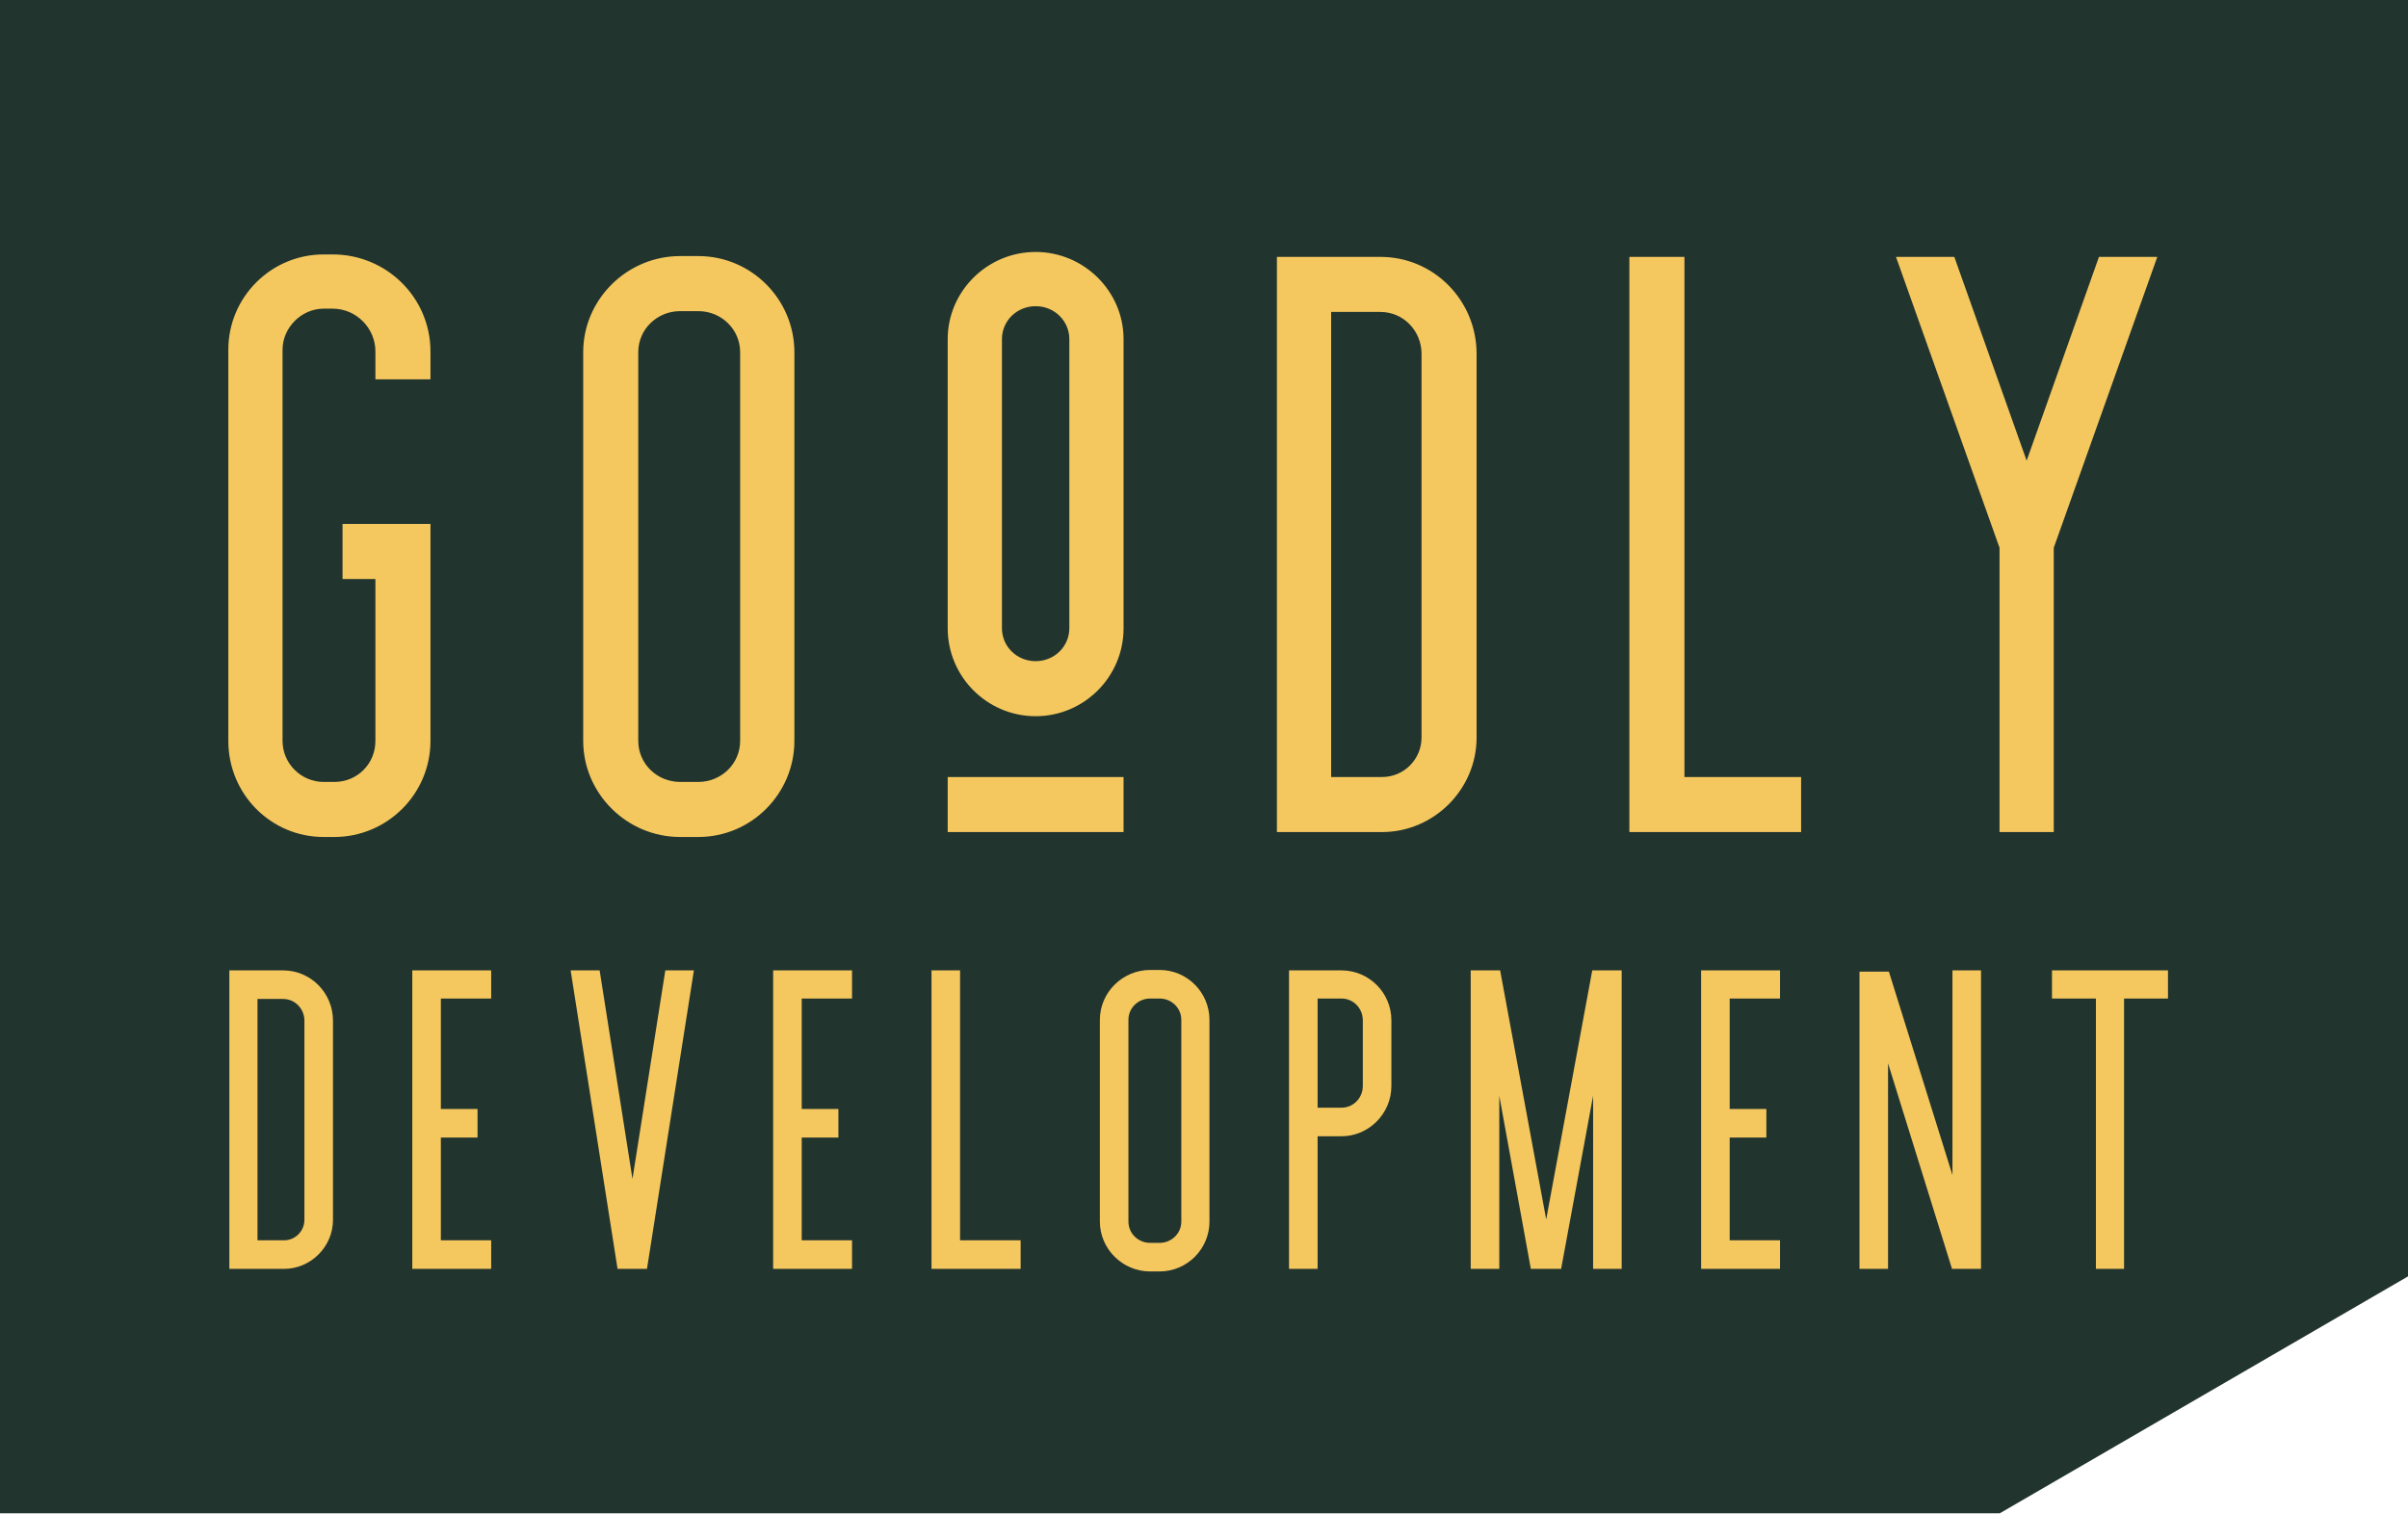
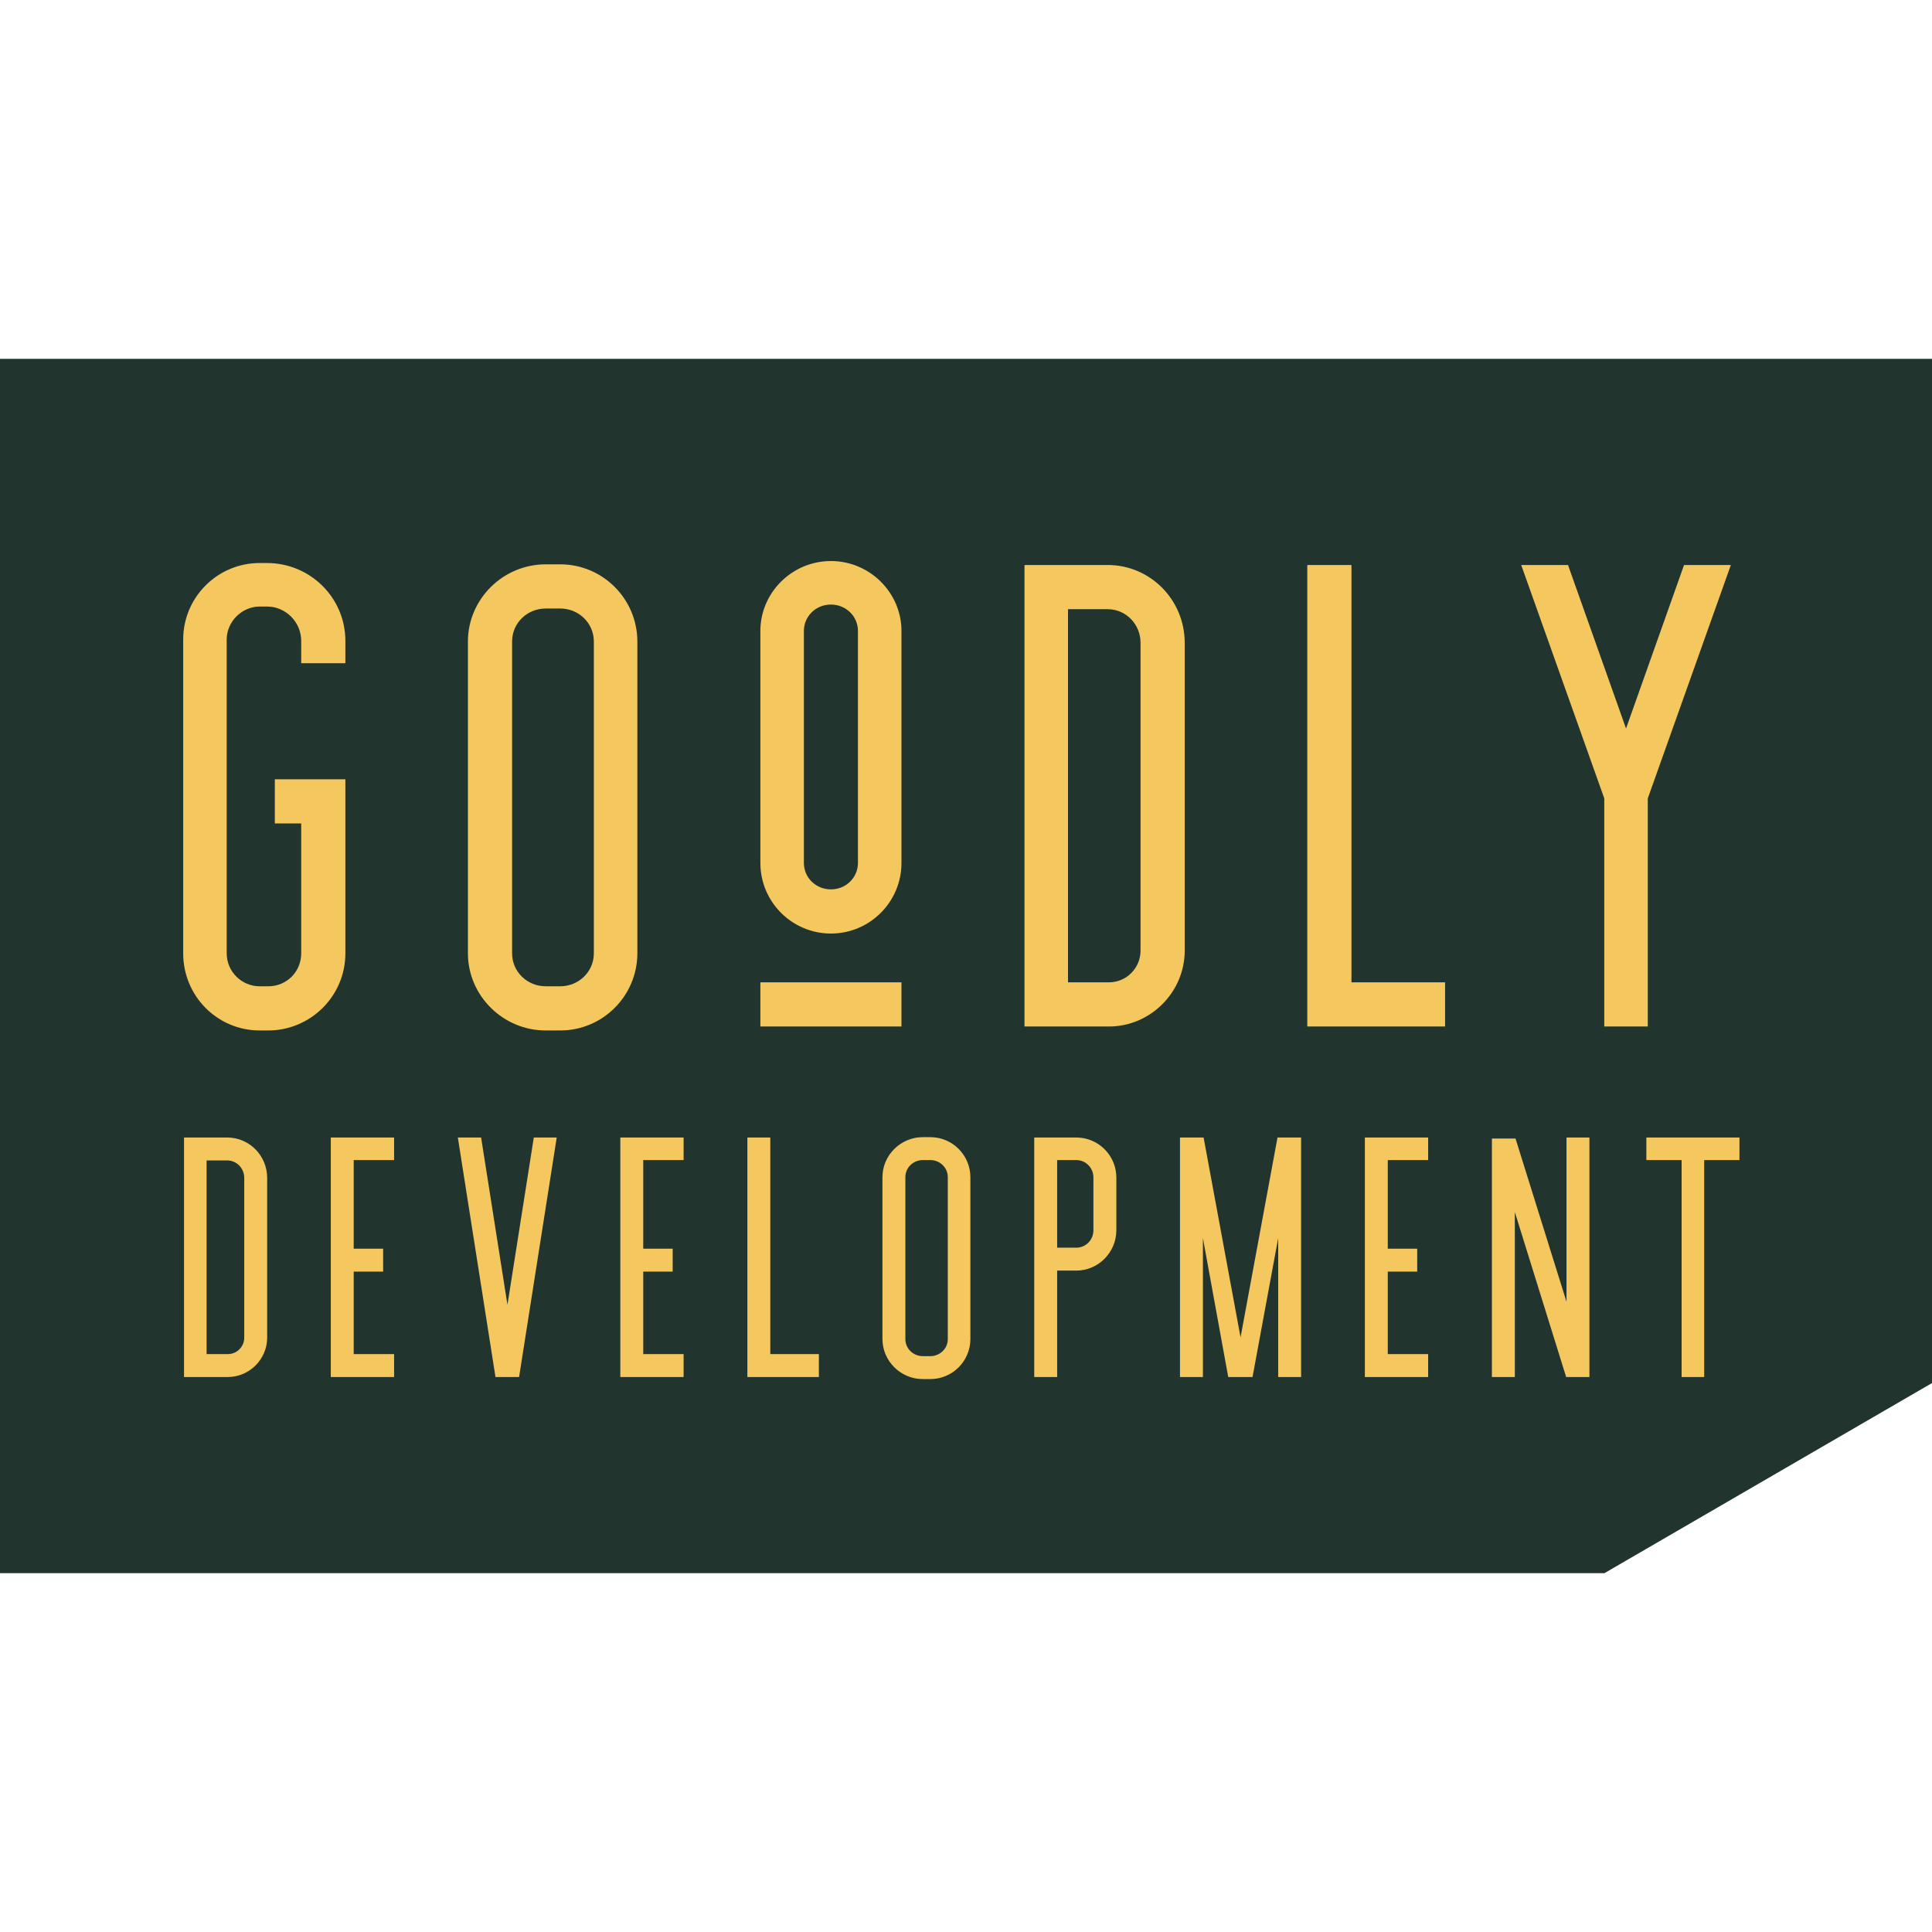
- <svg xmlns="http://www.w3.org/2000/svg" width="463" height="291" viewBox="0 0 463 291" fill="none">
+ <svg xmlns="http://www.w3.org/2000/svg" width="200" height="200" viewBox="0 0 463 291" fill="none">
  <path fill-rule="evenodd" clip-rule="evenodd" d="M463 0H0V291H384.508L463 245.446V0Z" fill="#22342E" />
  <path d="M63.966 48.926H62.228C52.116 48.926 43.9 57.142 43.9 67.254V142.462C43.9 152.732 52.116 160.948 62.228 160.948H64.282C74.394 160.948 82.768 152.732 82.768 142.462V100.75H65.862V111.336H72.182V142.462C72.182 146.886 68.706 150.362 64.282 150.362H62.228C57.962 150.362 54.328 146.886 54.328 142.462V67.254C54.328 62.988 57.962 59.354 62.228 59.354H63.966C68.548 59.354 72.182 63.146 72.182 67.57V72.942H82.768V67.57C82.768 57.3 74.394 48.926 63.966 48.926ZM134.255 49.242H130.779C120.509 49.242 112.135 57.616 112.135 67.728V142.462C112.135 152.574 120.509 160.948 130.779 160.948H134.255C144.525 160.948 152.741 152.574 152.741 142.462V67.728C152.741 57.616 144.525 49.242 134.255 49.242ZM142.313 142.462C142.313 146.886 138.679 150.362 134.255 150.362H130.779C126.355 150.362 122.721 146.886 122.721 142.462V67.728C122.721 63.304 126.355 59.828 130.779 59.828H134.255C138.679 59.828 142.313 63.304 142.313 67.728V142.462ZM199.127 137.722C189.805 137.722 182.221 130.138 182.221 120.816V65.2C182.221 56.036 189.805 48.452 199.127 48.452C208.449 48.452 216.033 56.036 216.033 65.2V120.816C216.033 130.138 208.449 137.722 199.127 137.722ZM199.127 58.88C195.493 58.88 192.649 61.724 192.649 65.2V120.816C192.649 124.292 195.493 127.136 199.127 127.136C202.761 127.136 205.605 124.292 205.605 120.816V65.2C205.605 61.724 202.761 58.88 199.127 58.88ZM182.221 149.414V160H216.033V149.414H182.221ZM265.427 49.4H245.519V160H265.743C275.697 160 283.913 151.784 283.913 141.83V68.044C283.913 57.774 275.697 49.4 265.427 49.4ZM273.327 141.83C273.327 145.938 270.009 149.414 265.743 149.414H255.947V59.986H265.427C269.851 59.986 273.327 63.62 273.327 68.044V141.83ZM323.876 49.4H313.29V160H346.312V149.414H323.876V49.4ZM403.579 49.4L389.675 88.584L375.771 49.4H364.553L384.461 105.332V160H394.889V105.332L414.797 49.4H403.579Z" fill="#F4C85F" />
  <path d="M54.432 186.6H44.1V244H54.596C59.762 244 64.026 239.736 64.026 234.57V196.276C64.026 190.946 59.762 186.6 54.432 186.6ZM58.532 234.57C58.532 236.702 56.81 238.506 54.596 238.506H49.512V192.094H54.432C56.728 192.094 58.532 193.98 58.532 196.276V234.57ZM79.273 244H94.443V238.506H84.767V218.744H91.819V213.25H84.767V192.012H94.443V186.6H79.273V244ZM127.925 186.6L121.611 226.698L115.297 186.6H109.721L118.741 244H124.399L133.419 186.6H127.925ZM148.657 244H163.827V238.506H154.151V218.744H161.203V213.25H154.151V192.012H163.827V186.6H148.657V244ZM184.6 186.6H179.106V244H196.244V238.506H184.6V186.6ZM222.956 186.518H221.152C215.822 186.518 211.476 190.864 211.476 196.112V234.898C211.476 240.146 215.822 244.492 221.152 244.492H222.956C228.286 244.492 232.55 240.146 232.55 234.898V196.112C232.55 190.864 228.286 186.518 222.956 186.518ZM227.138 234.898C227.138 237.194 225.252 238.998 222.956 238.998H221.152C218.856 238.998 216.97 237.194 216.97 234.898V196.112C216.97 193.816 218.856 192.012 221.152 192.012H222.956C225.252 192.012 227.138 193.816 227.138 196.112V234.898ZM257.936 186.6H247.85V244H253.344V218.498H257.936C263.184 218.498 267.53 214.152 267.53 208.822V196.194C267.53 190.864 263.184 186.6 257.936 186.6ZM262.036 208.822C262.036 211.118 260.232 213.004 257.936 213.004H253.344V192.012H257.936C260.232 192.012 262.036 193.898 262.036 196.194V208.822ZM306.152 186.6L297.296 234.488L288.44 186.6H282.782V244H288.276V210.708L294.344 244H300.166L306.316 210.708V244H311.81V186.6H306.152ZM327.084 244H342.254V238.506H332.578V218.744H339.63V213.25H332.578V192.012H342.254V186.6H327.084V244ZM380.902 244V186.6H375.408V225.96L363.19 186.846H357.532V244H363.026V204.476L375.326 244H380.902ZM394.547 192.012H402.993V244H408.405V192.012H416.851V186.6H394.547V192.012Z" fill="#F4C85F" />
</svg>
